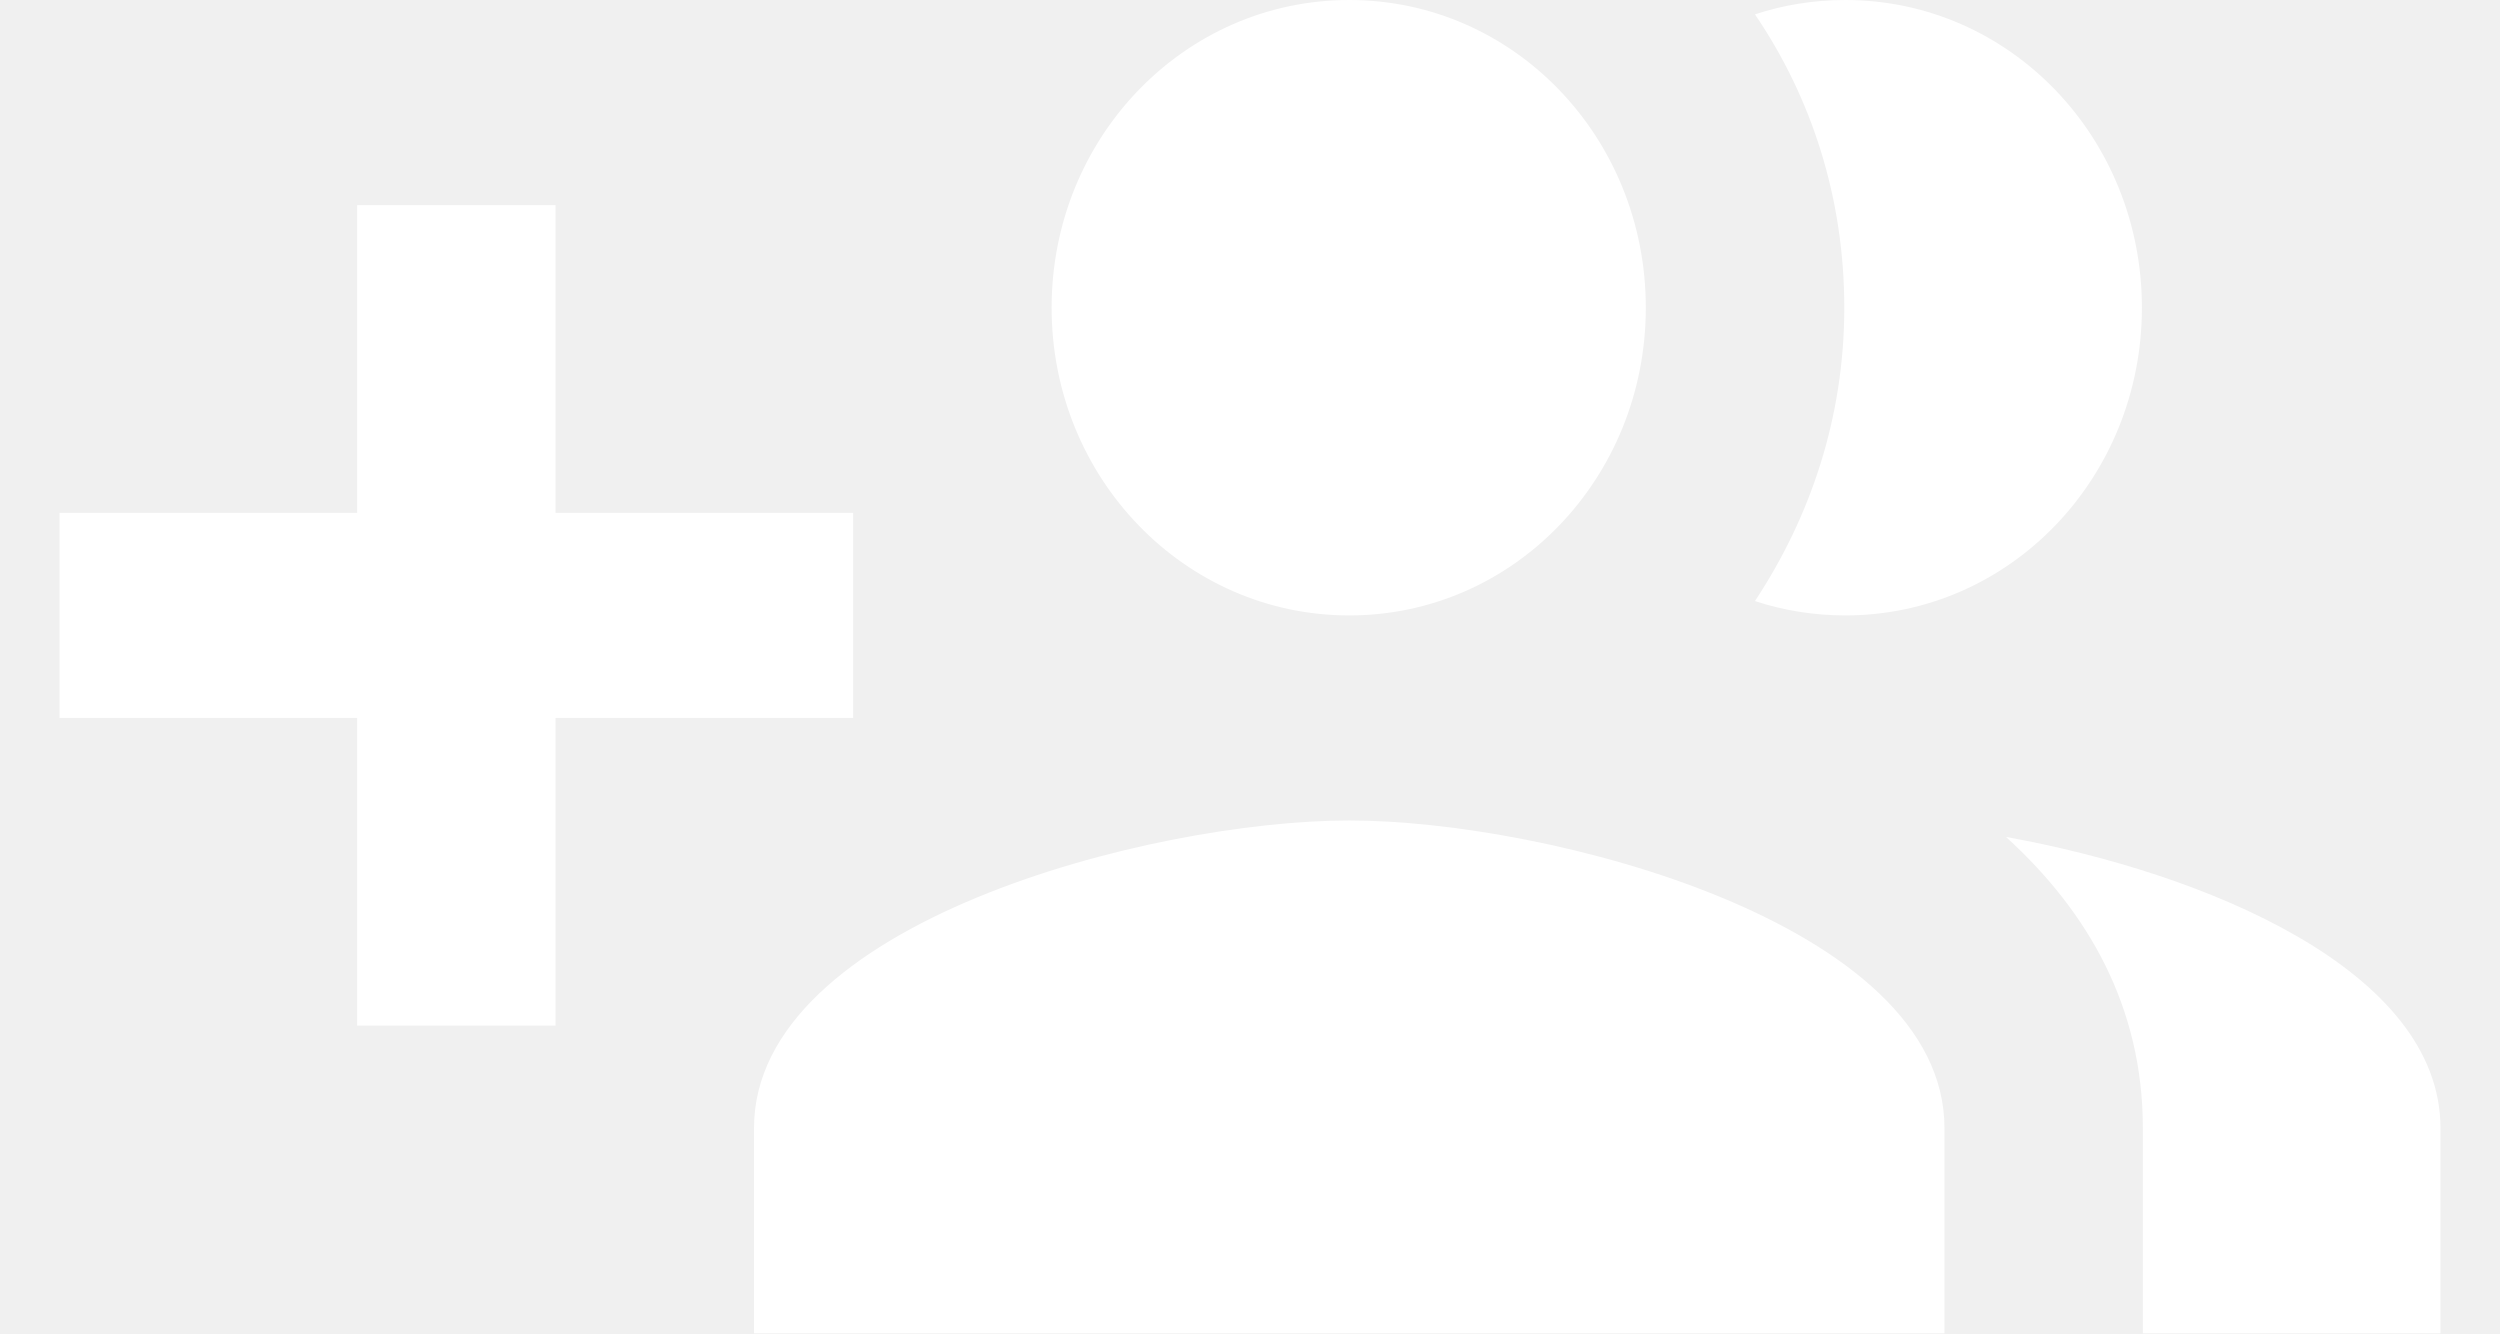
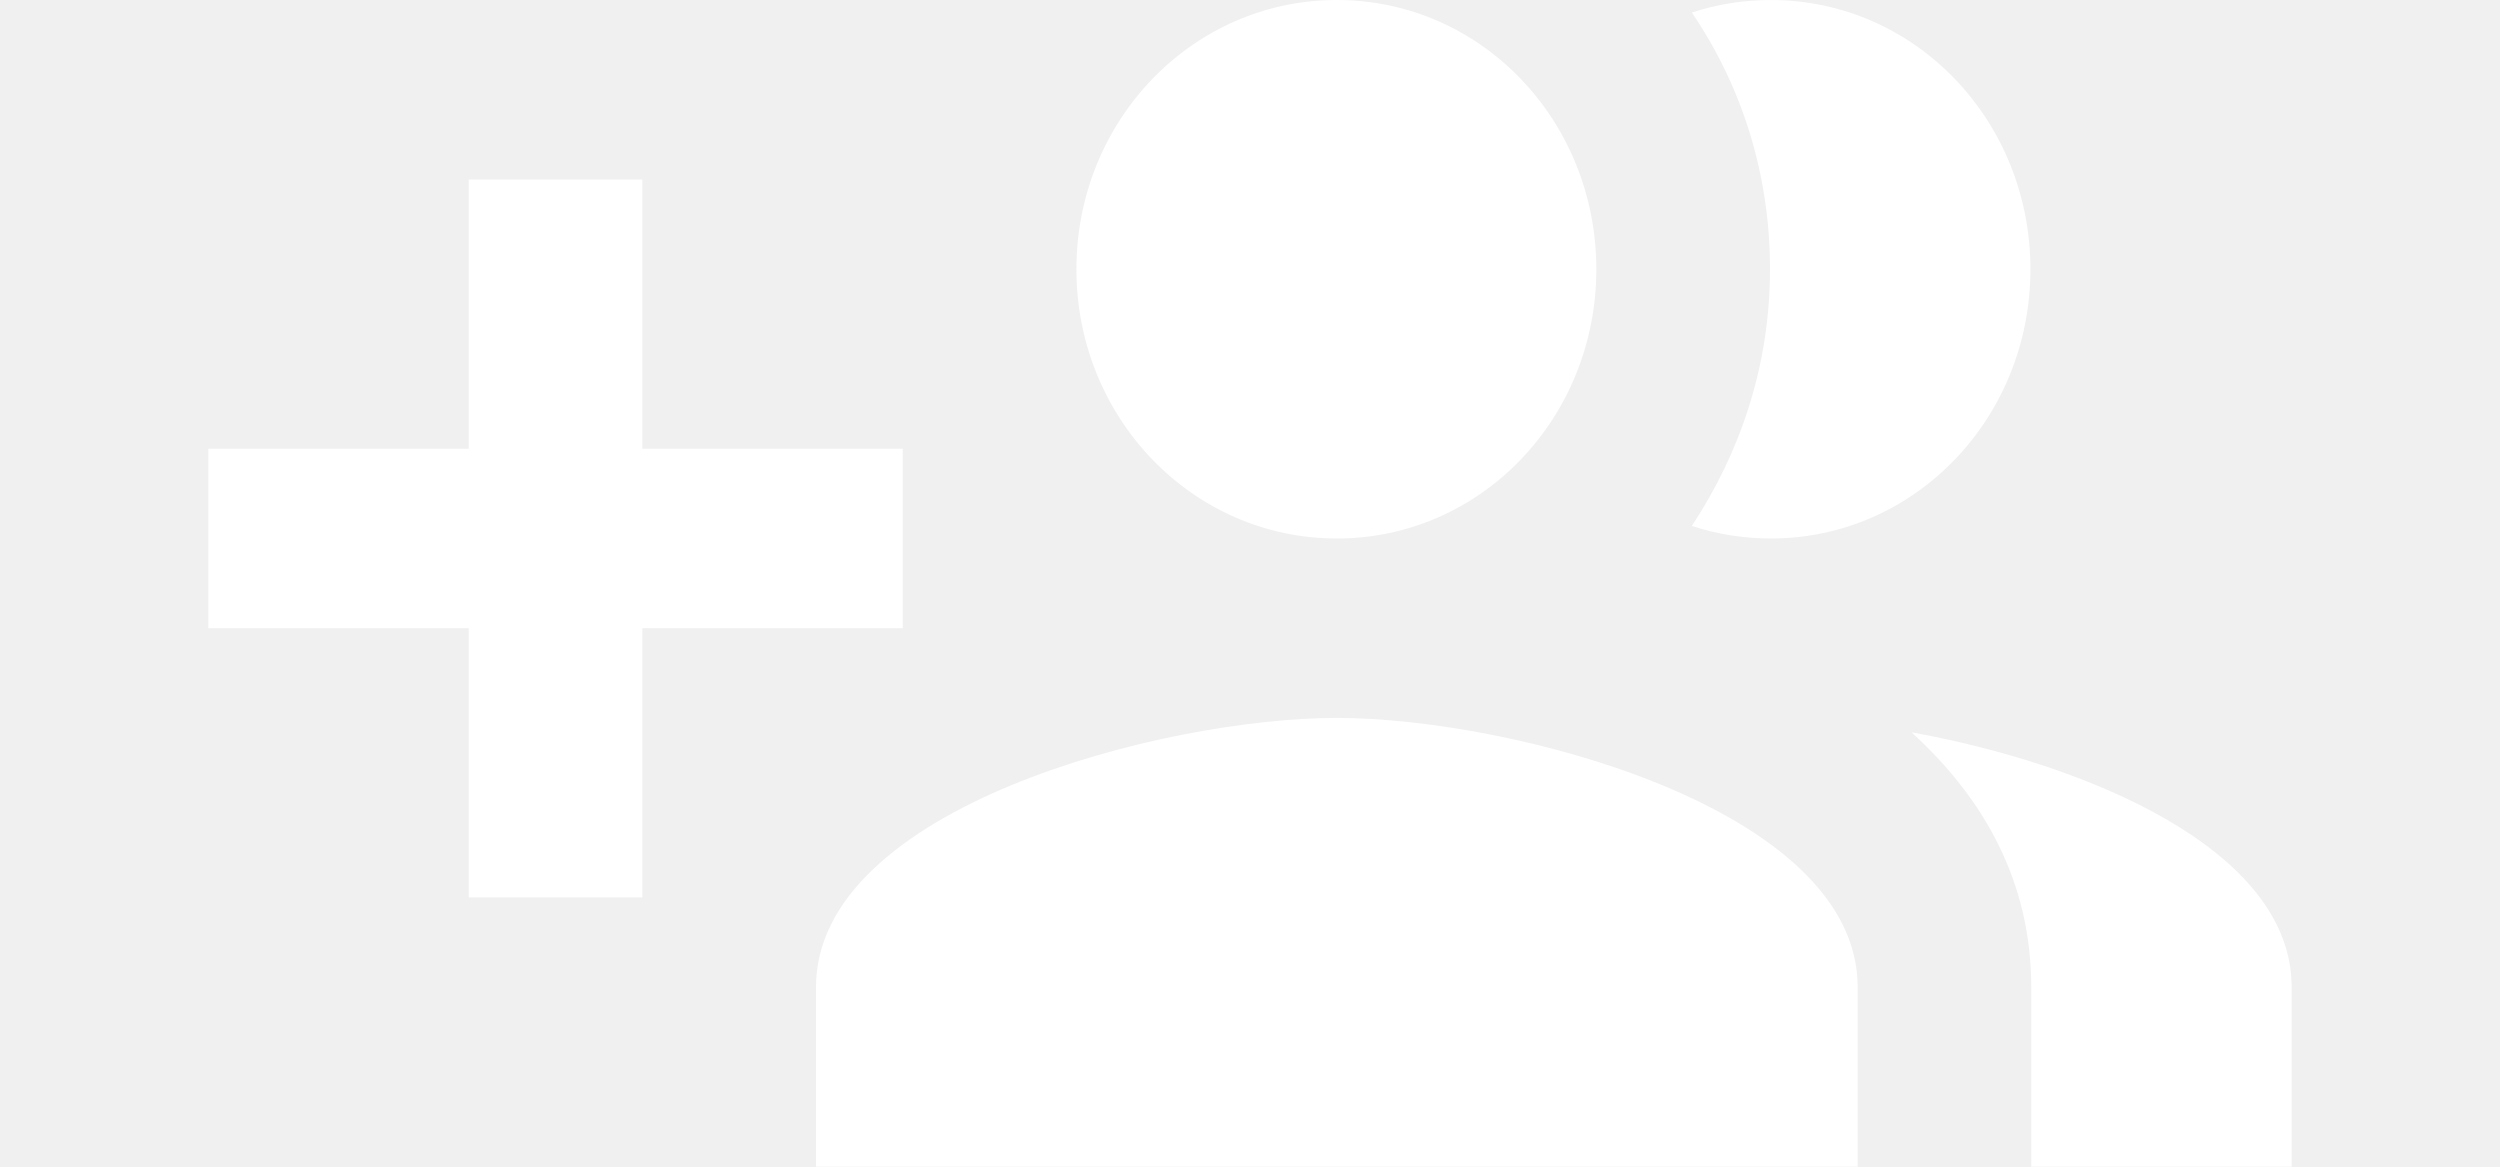
- <svg xmlns="http://www.w3.org/2000/svg" width="30" height="16" viewBox="0 0 25 14" fill="none">
-   <path d="M8.333 5.385H5.208V2.154H3.125V5.385H0V7.538H3.125V10.769H5.208V7.538H8.333V5.385ZM18.75 6.462C20.479 6.462 21.865 5.018 21.865 3.231C21.865 1.443 20.479 0 18.75 0C18.417 0 18.094 0.054 17.802 0.151C18.396 1.023 18.74 2.078 18.74 3.231C18.74 4.383 18.385 5.428 17.802 6.311C18.094 6.408 18.417 6.462 18.75 6.462ZM13.542 6.462C15.271 6.462 16.656 5.018 16.656 3.231C16.656 1.443 15.271 0 13.542 0C11.812 0 10.417 1.443 10.417 3.231C10.417 5.018 11.812 6.462 13.542 6.462ZM20.438 8.788C21.302 9.574 21.875 10.575 21.875 11.846V14H25V11.846C25 10.188 22.531 9.165 20.438 8.788ZM13.542 8.615C11.458 8.615 7.292 9.692 7.292 11.846V14H19.792V11.846C19.792 9.692 15.625 8.615 13.542 8.615Z" fill="white" />
+ <svg xmlns="http://www.w3.org/2000/svg" width="30" height="14" viewBox="0 0 25 14" fill="none">
+   <path d="M8.333 5.385H5.208V2.154H3.125V5.385H0V7.538H3.125V10.769H5.208V7.538H8.333V5.385ZM18.75 6.462C20.479 6.462 21.865 5.018 21.865 3.231C21.865 1.443 20.479 0 18.75 0C18.417 0 18.094 0.054 17.802 0.151C18.396 1.023 18.74 2.078 18.74 3.231C18.74 4.383 18.385 5.428 17.802 6.311C18.094 6.408 18.417 6.462 18.75 6.462ZM13.542 6.462C15.271 6.462 16.656 5.018 16.656 3.231C16.656 1.443 15.271 0 13.542 0C11.812 0 10.417 1.443 10.417 3.231C10.417 5.018 11.812 6.462 13.542 6.462ZM20.438 8.788C21.302 9.574 21.875 10.575 21.875 11.846V14H25V11.846C25 10.188 22.531 9.165 20.438 8.788ZM13.542 8.615C11.458 8.615 7.292 9.692 7.292 11.846V14H19.792V11.846C19.792 9.692 15.625 8.615 13.542 8.615Z" fill="#fefffe" />
</svg>
